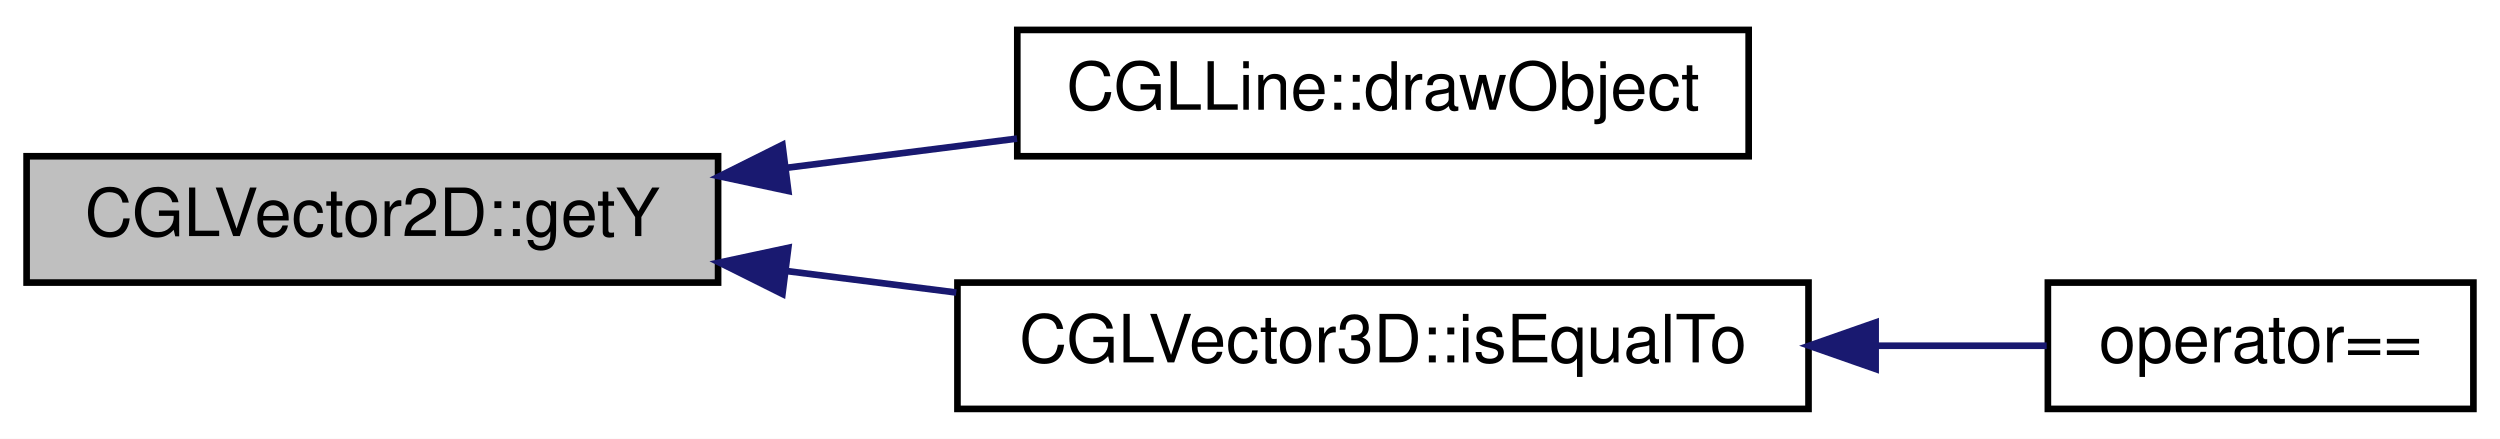
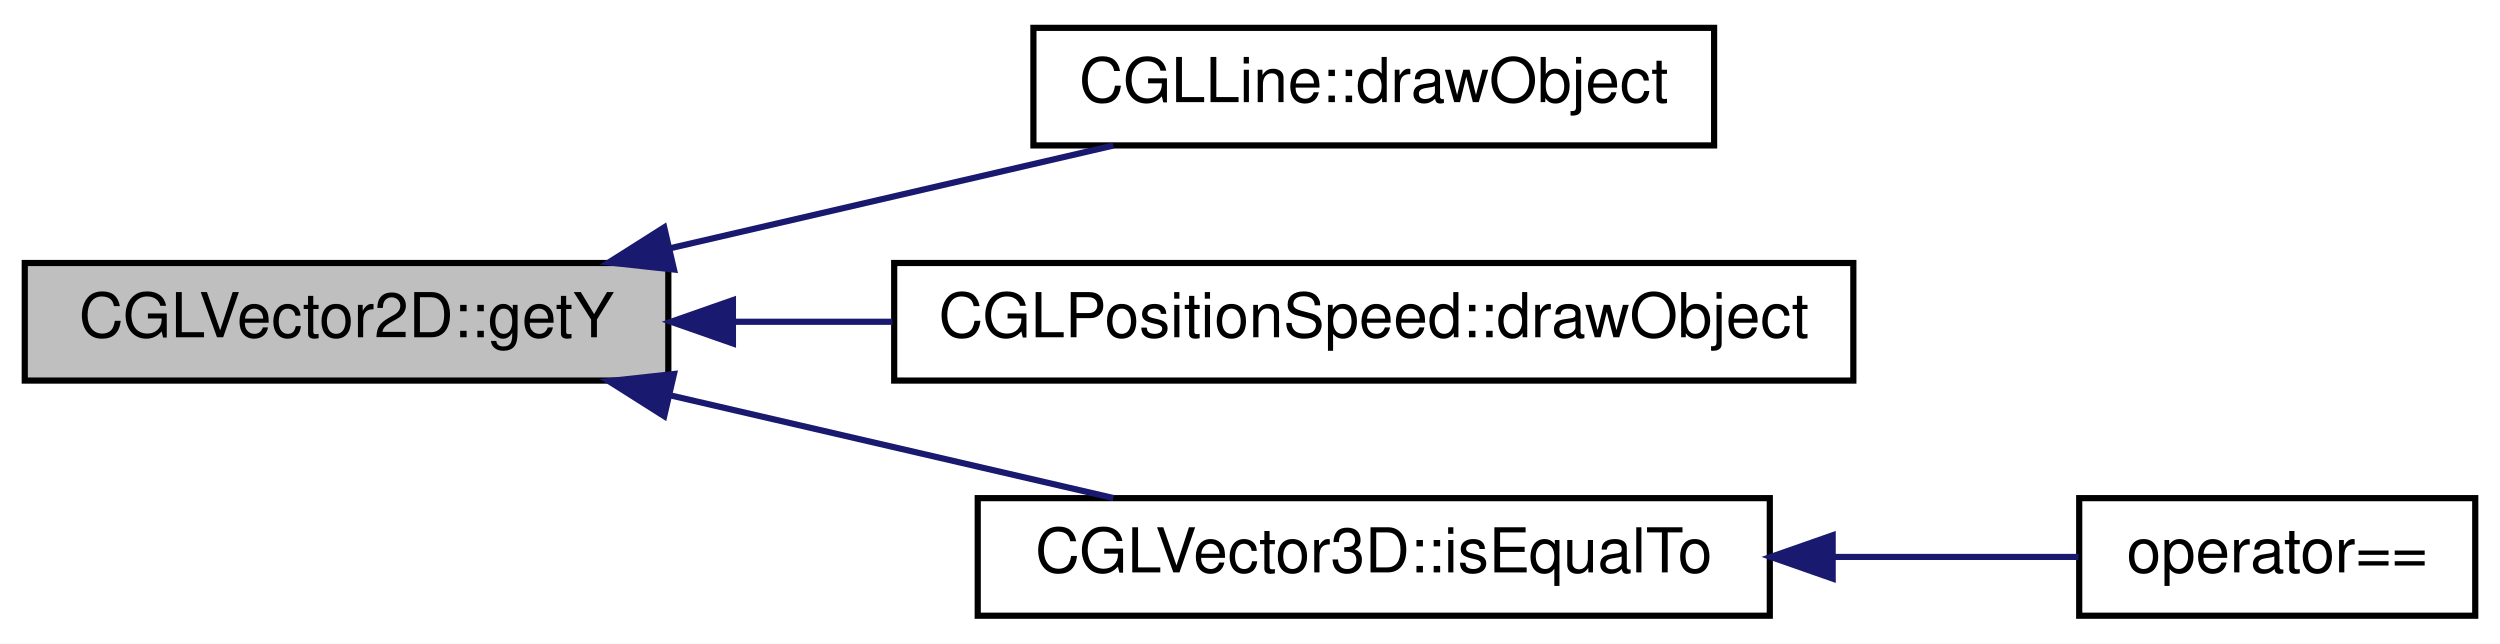
- <svg xmlns="http://www.w3.org/2000/svg" xmlns:xlink="http://www.w3.org/1999/xlink" width="376pt" height="66pt" viewBox="0.00 0.00 376.00 66.00">
-   <g id="graph0" class="graph" transform="scale(1 1) rotate(0) translate(4 62)">
-     <polygon fill="white" stroke="none" points="-4,4 -4,-62 372,-62 372,4 -4,4" />
+ <svg xmlns="http://www.w3.org/2000/svg" xmlns:xlink="http://www.w3.org/1999/xlink" width="404pt" height="104pt" viewBox="0.00 0.00 404.00 104.00">
+   <g id="graph0" class="graph" transform="scale(1 1) rotate(0) translate(4 100)">
+     <polygon fill="white" stroke="none" points="-4,4 -4,-100 400,-100 400,4 -4,4" />
    <g id="node1" class="node">
-       <polygon fill="#bfbfbf" stroke="black" points="0,-19.5 0,-38.5 104,-38.5 104,-19.5 0,-19.5" />
-       <text text-anchor="middle" x="52" y="-26.5" font-family="Helvetica,sans-Serif" font-size="10.00">CGLVector2D::getY</text>
+       <polygon fill="#bfbfbf" stroke="black" points="0,-38.5 0,-57.5 104,-57.5 104,-38.5 0,-38.5" />
+       <text text-anchor="middle" x="52" y="-45.5" font-family="Helvetica,sans-Serif" font-size="10.00">CGLVector2D::getY</text>
    </g>
    <g id="node2" class="node">
      <g id="a_node2">
        <a xlink:href="$d9/dfe/class_c_g_l_line.xhtml#a9621fa37a8b87f06e2a67aa8bf17d957" xlink:title="CGLLine::drawObject">
-           <polygon fill="white" stroke="black" points="149,-38.5 149,-57.5 259,-57.5 259,-38.5 149,-38.5" />
-           <text text-anchor="middle" x="204" y="-45.5" font-family="Helvetica,sans-Serif" font-size="10.00">CGLLine::drawObject</text>
+           <polygon fill="white" stroke="black" points="163,-76.5 163,-95.5 273,-95.5 273,-76.5 163,-76.5" />
+           <text text-anchor="middle" x="218" y="-83.5" font-family="Helvetica,sans-Serif" font-size="10.00">CGLLine::drawObject</text>
        </a>
      </g>
    </g>
    <g id="edge1" class="edge">
-       <path fill="none" stroke="midnightblue" d="M114.182,-36.75C125.703,-38.209 137.674,-39.725 148.958,-41.155" />
-       <polygon fill="midnightblue" stroke="midnightblue" points="114.563,-33.27 104.202,-35.486 113.683,-40.215 114.563,-33.27" />
+       <path fill="none" stroke="midnightblue" d="M104.341,-59.896C127.393,-65.237 154.221,-71.454 175.913,-76.48" />
+       <polygon fill="midnightblue" stroke="midnightblue" points="104.916,-56.437 94.384,-57.589 103.336,-63.256 104.916,-56.437" />
    </g>
    <g id="node3" class="node">
      <g id="a_node3">
-         <a xlink:href="$d6/df9/class_c_g_l_vector3_d.xhtml#a339da32afa5a535aec027aba6b92e9b5" xlink:title="CGLVector3D::isEqualTo">
-           <polygon fill="white" stroke="black" points="140,-0.5 140,-19.5 268,-19.5 268,-0.5 140,-0.5" />
-           <text text-anchor="middle" x="204" y="-7.5" font-family="Helvetica,sans-Serif" font-size="10.00">CGLVector3D::isEqualTo</text>
+         <a xlink:href="$d7/dc4/class_c_g_l_position_speed.xhtml#ac2a548b1df4418be822a62d623fdd1ec" xlink:title="CGLPositionSpeed::drawObject">
+           <polygon fill="white" stroke="black" points="140.5,-38.5 140.5,-57.5 295.5,-57.5 295.5,-38.5 140.5,-38.5" />
+           <text text-anchor="middle" x="218" y="-45.5" font-family="Helvetica,sans-Serif" font-size="10.00">CGLPositionSpeed::drawObject</text>
        </a>
      </g>
    </g>
    <g id="edge2" class="edge">
-       <path fill="none" stroke="midnightblue" d="M114.315,-21.233C122.727,-20.168 131.377,-19.072 139.822,-18.003" />
-       <polygon fill="midnightblue" stroke="midnightblue" points="113.683,-17.785 104.202,-22.514 114.563,-24.73 113.683,-17.785" />
+       <path fill="none" stroke="midnightblue" d="M114.501,-48C122.894,-48 131.593,-48 140.215,-48" />
+       <polygon fill="midnightblue" stroke="midnightblue" points="114.441,-44.5 104.441,-48 114.441,-51.5 114.441,-44.5" />
    </g>
    <g id="node4" class="node">
      <g id="a_node4">
-         <a xlink:href="$dd/d83/_c_g_l_vector3_d_8h.xhtml#a2f5d20f2c4f87eb1c2e00a7b9537c13e" xlink:title="operator==">
-           <polygon fill="white" stroke="black" points="304,-0.5 304,-19.5 368,-19.5 368,-0.5 304,-0.5" />
-           <text text-anchor="middle" x="336" y="-7.5" font-family="Helvetica,sans-Serif" font-size="10.00">operator==</text>
+         <a xlink:href="$d6/df9/class_c_g_l_vector3_d.xhtml#a339da32afa5a535aec027aba6b92e9b5" xlink:title="CGLVector3D::isEqualTo">
+           <polygon fill="white" stroke="black" points="154,-0.5 154,-19.5 282,-19.5 282,-0.5 154,-0.5" />
+           <text text-anchor="middle" x="218" y="-7.5" font-family="Helvetica,sans-Serif" font-size="10.00">CGLVector3D::isEqualTo</text>
        </a>
      </g>
    </g>
    <g id="edge3" class="edge">
-       <path fill="none" stroke="midnightblue" d="M278.269,-10C287.231,-10 295.981,-10 303.82,-10" />
-       <polygon fill="midnightblue" stroke="midnightblue" points="278.096,-6.5 268.096,-10 278.096,-13.5 278.096,-6.5" />
+       <path fill="none" stroke="midnightblue" d="M104.341,-36.104C127.393,-30.763 154.221,-24.546 175.913,-19.52" />
+       <polygon fill="midnightblue" stroke="midnightblue" points="103.336,-32.744 94.384,-38.411 104.916,-39.563 103.336,-32.744" />
+     </g>
+     <g id="node5" class="node">
+       <g id="a_node5">
+         <a xlink:href="$dd/d83/_c_g_l_vector3_d_8h.xhtml#a2f5d20f2c4f87eb1c2e00a7b9537c13e" xlink:title="operator==">
+           <polygon fill="white" stroke="black" points="332,-0.5 332,-19.5 396,-19.5 396,-0.5 332,-0.5" />
+           <text text-anchor="middle" x="364" y="-7.5" font-family="Helvetica,sans-Serif" font-size="10.00">operator==</text>
+         </a>
+       </g>
+     </g>
+     <g id="edge4" class="edge">
+       <path fill="none" stroke="midnightblue" d="M292.304,-10C306.261,-10 320.152,-10 331.879,-10" />
+       <polygon fill="midnightblue" stroke="midnightblue" points="292.161,-6.5 282.16,-10 292.16,-13.5 292.161,-6.5" />
    </g>
  </g>
</svg>
